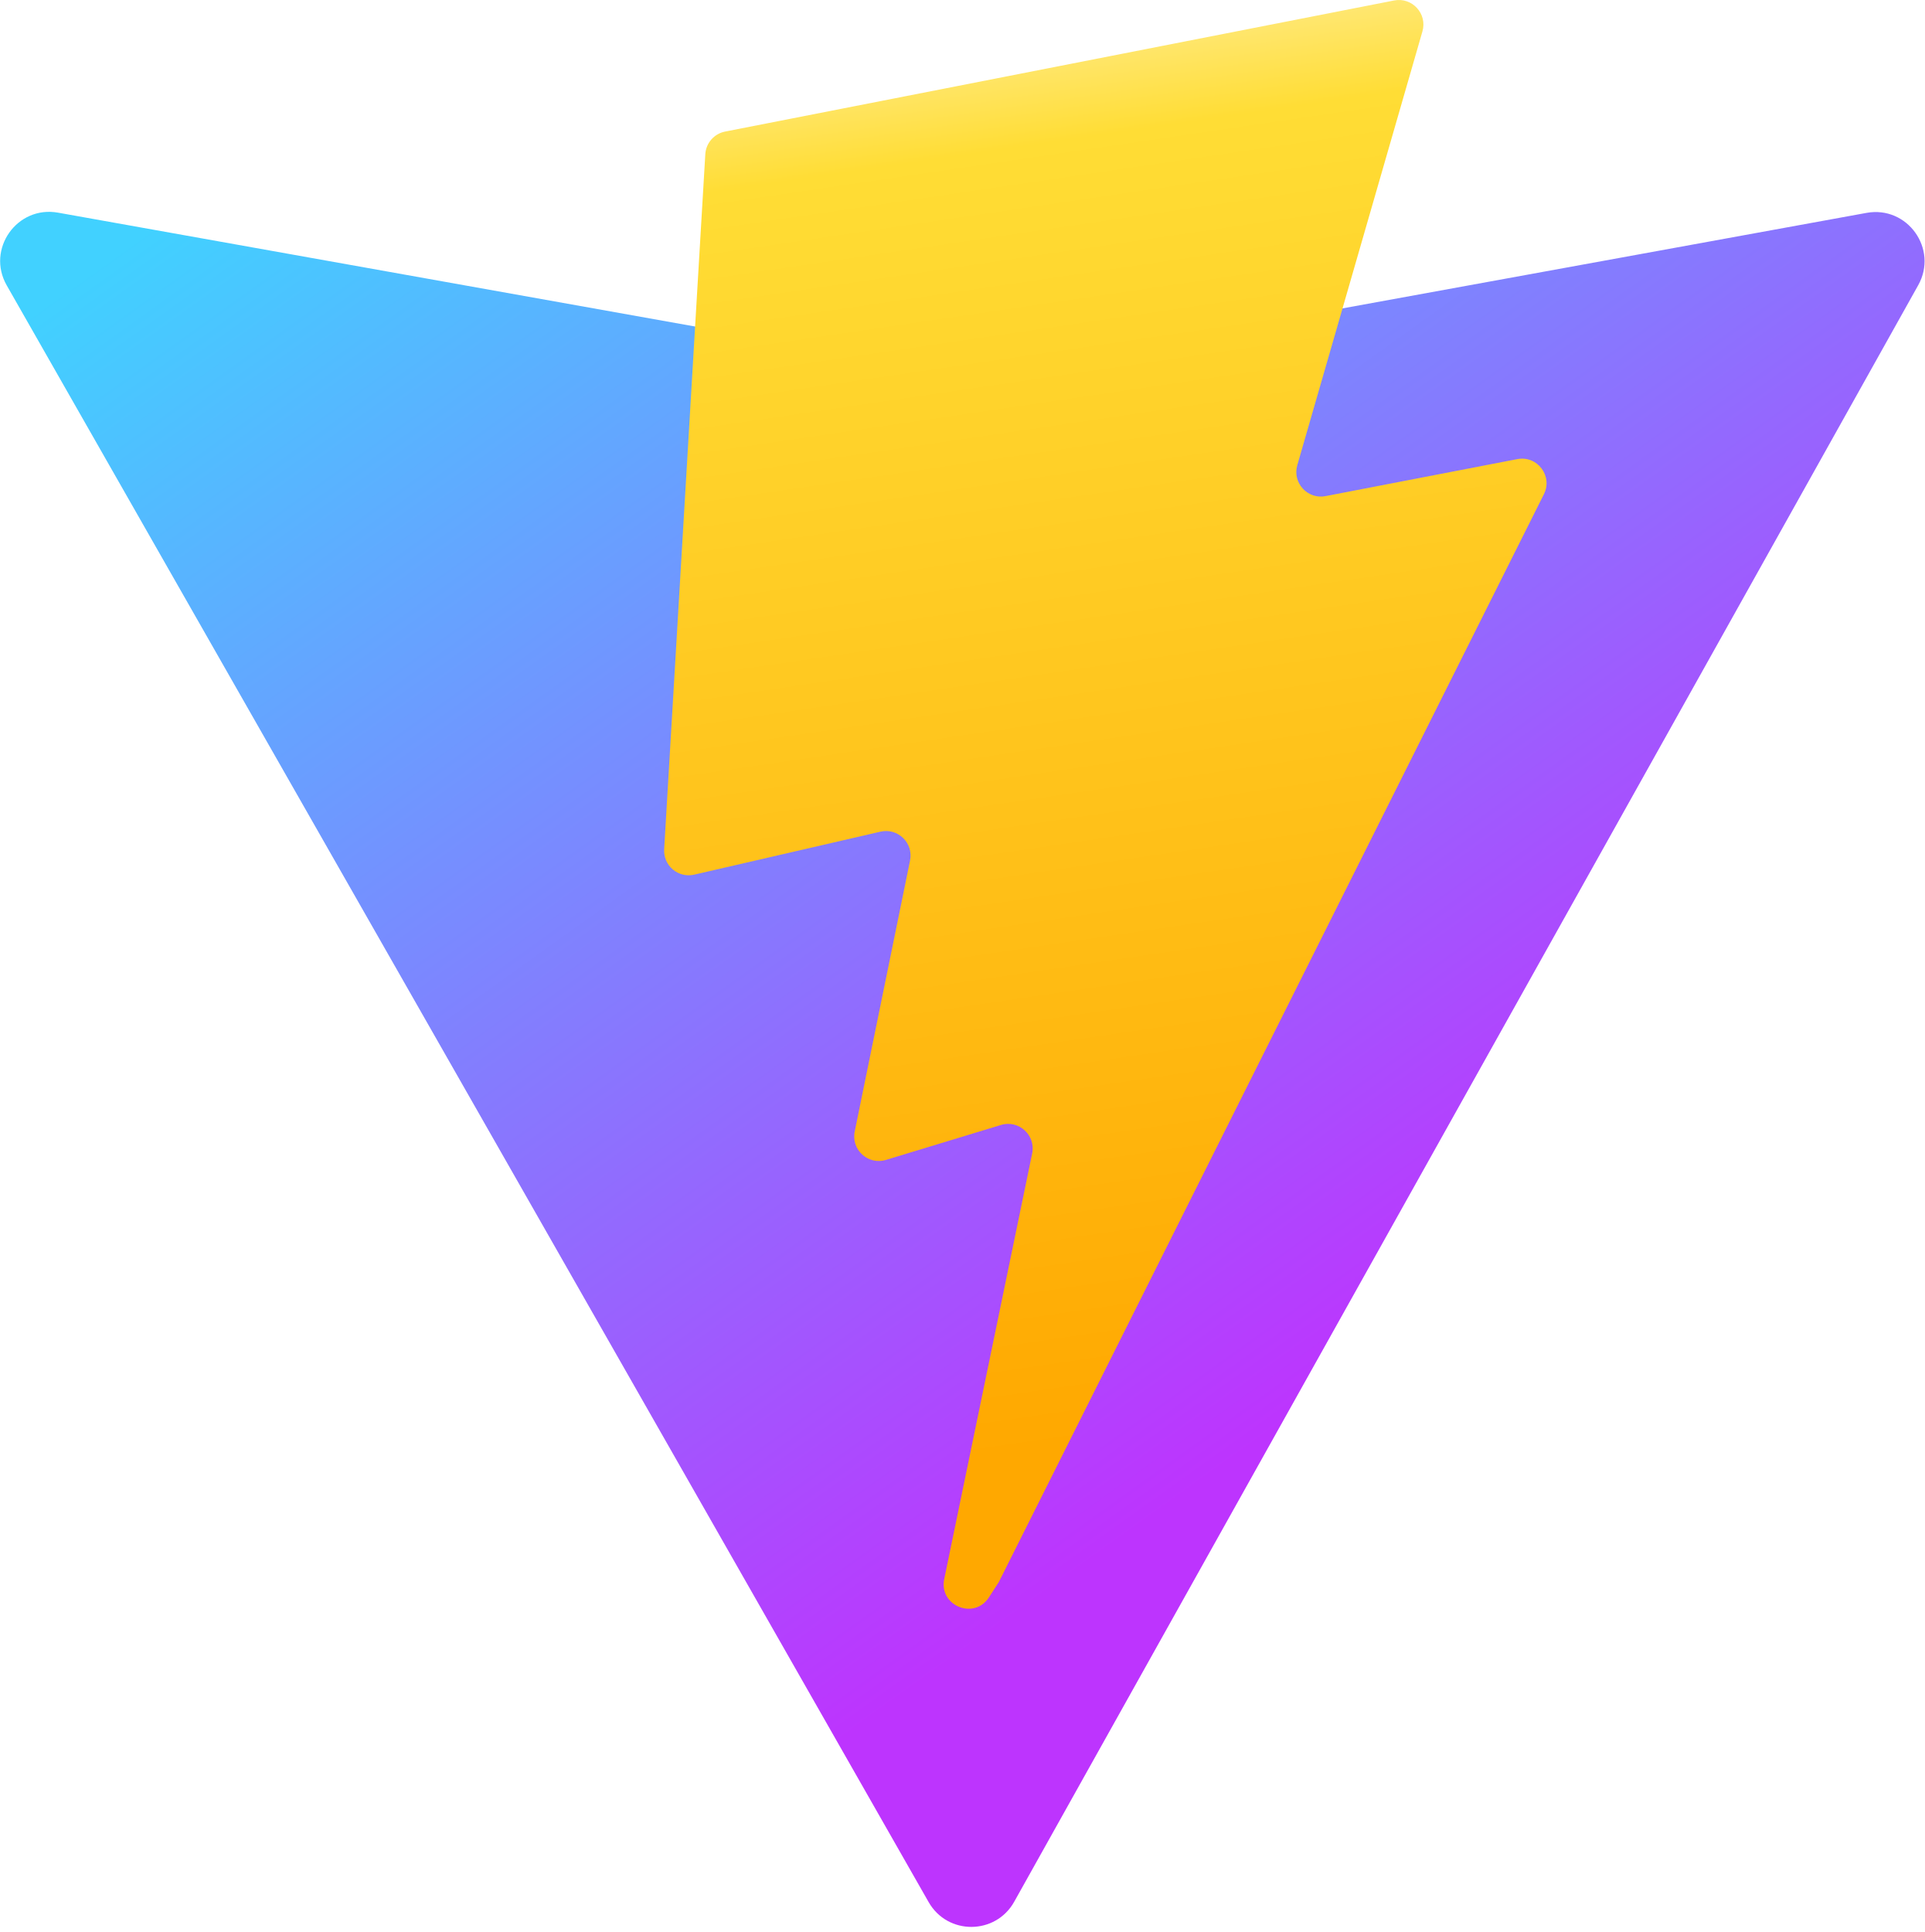
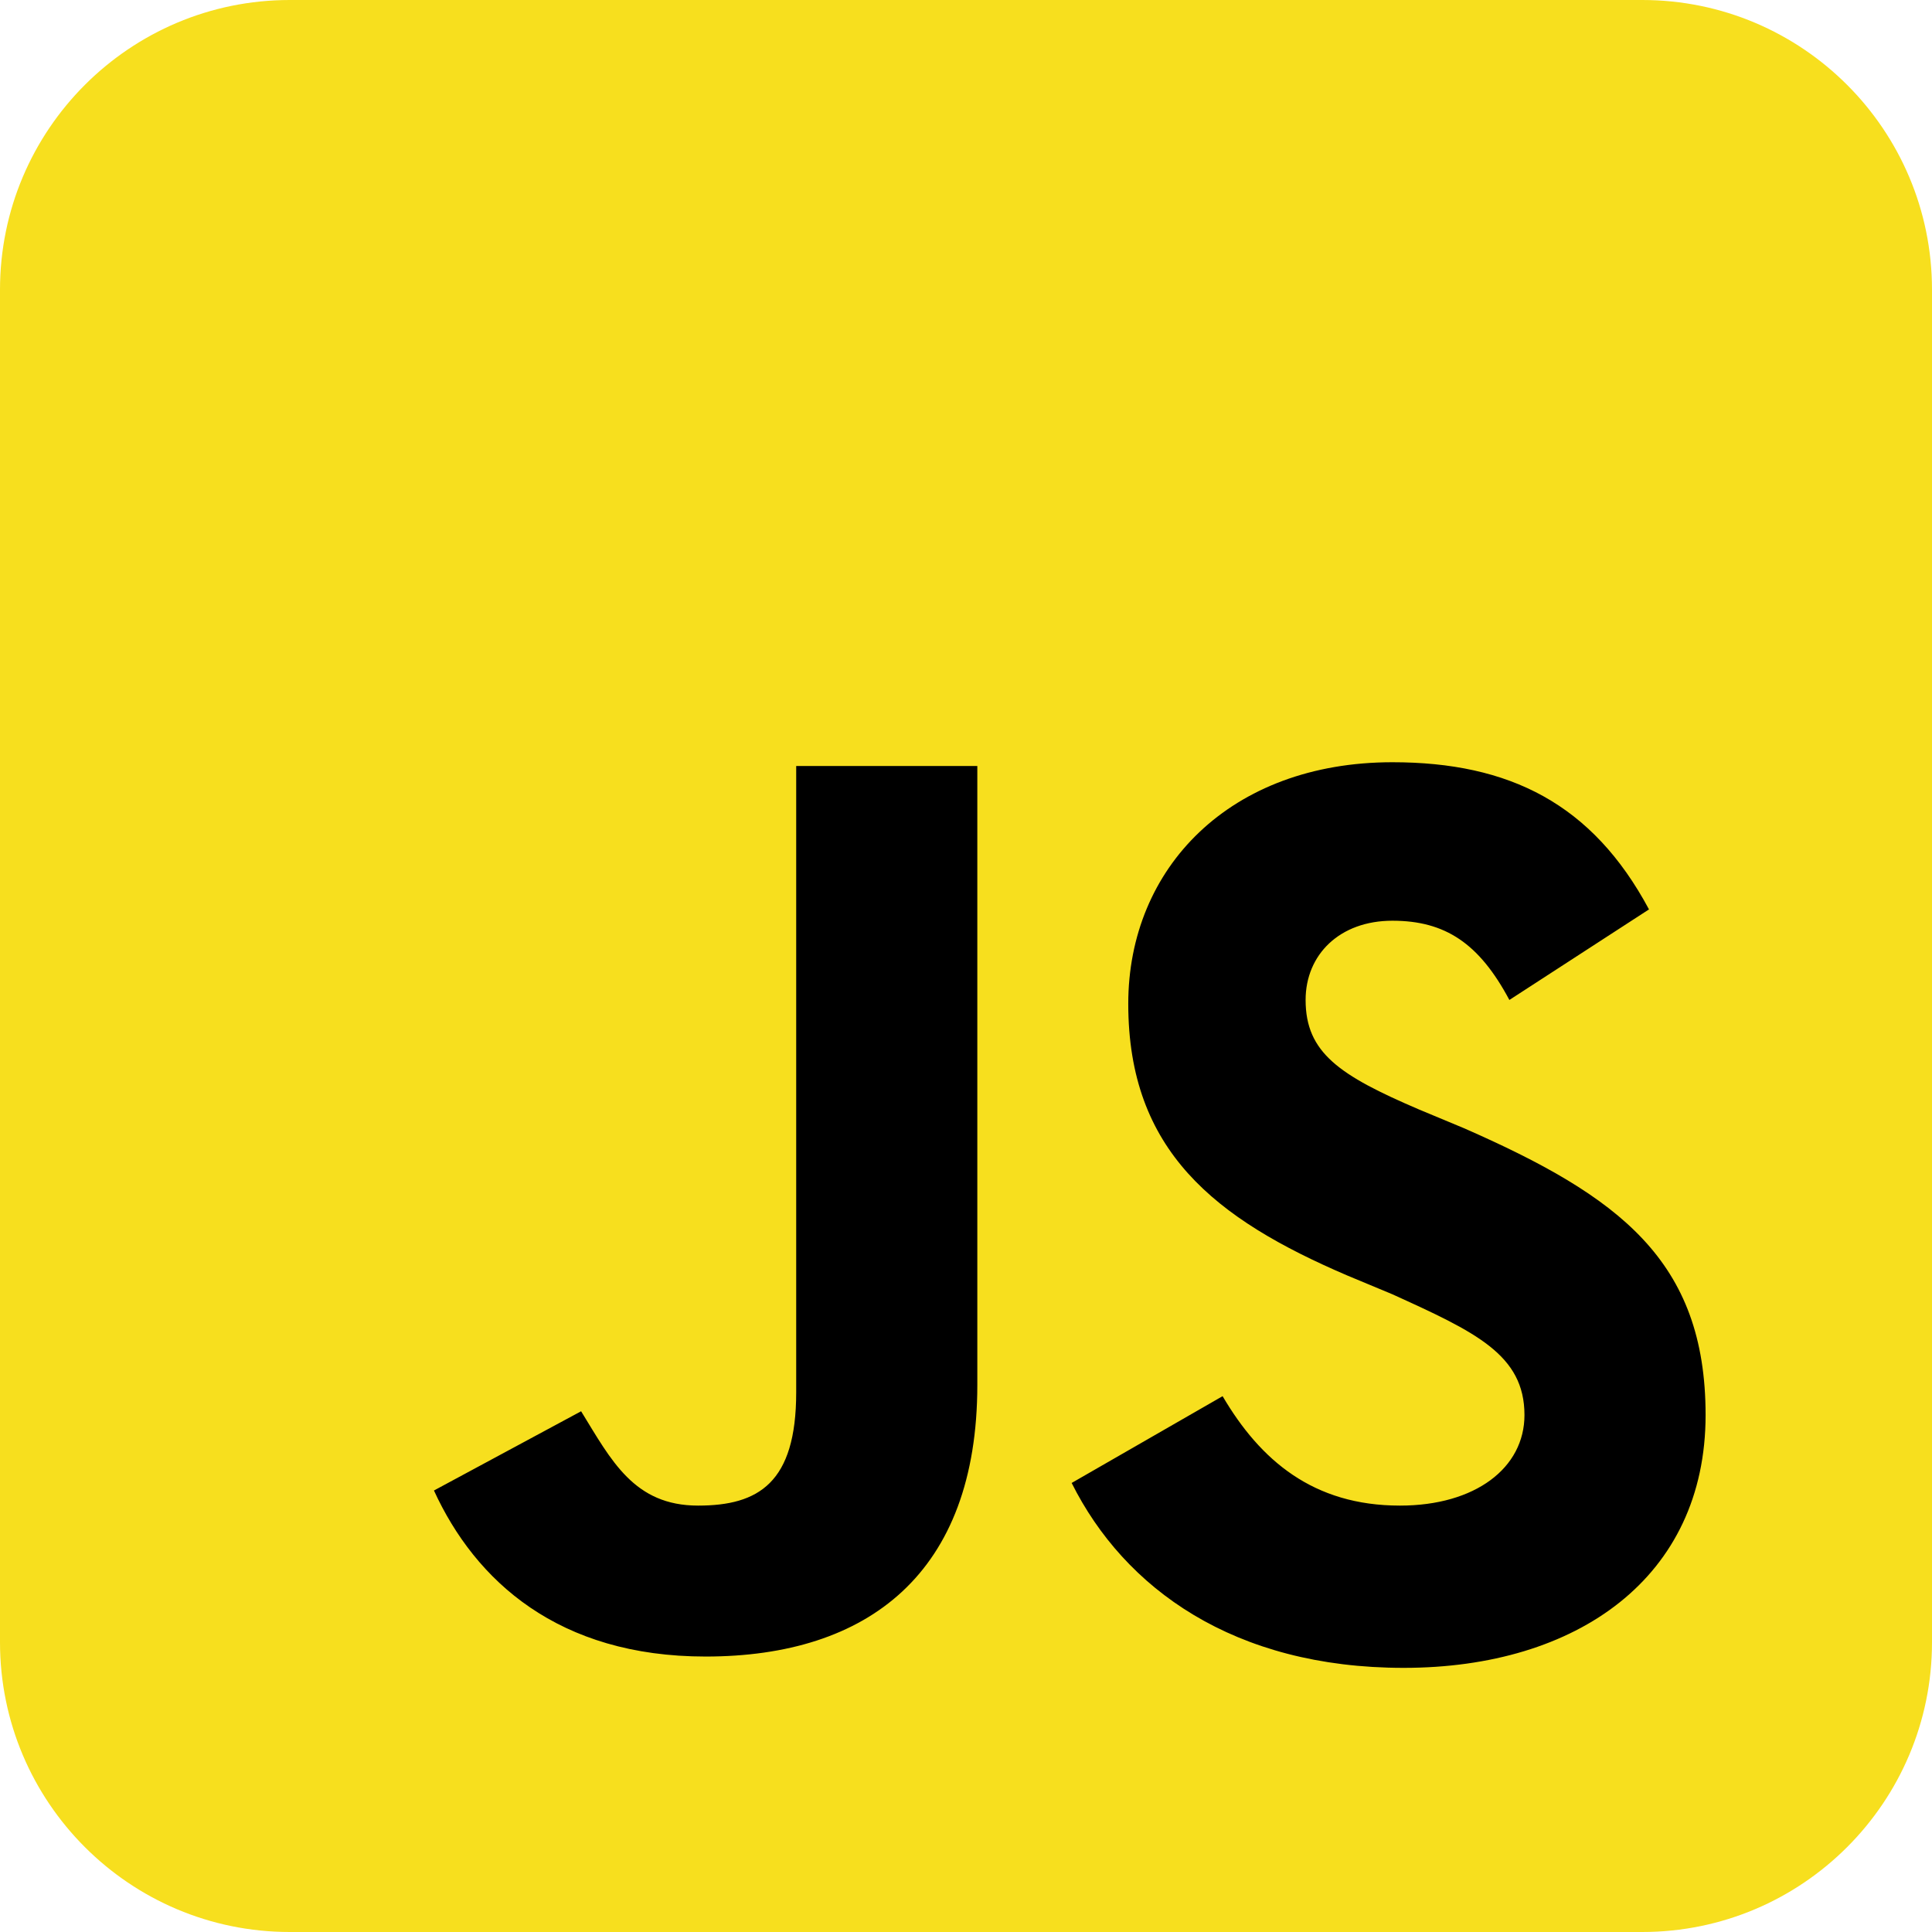
- <svg xmlns="http://www.w3.org/2000/svg" aria-hidden="true" role="img" class="iconify iconify--logos" width="31.88" height="32" preserveAspectRatio="xMidYMid meet" viewBox="0 0 256 257">
-   <defs>
-     <linearGradient id="IconifyId1813088fe1fbc01fb466" x1="-.828%" x2="57.636%" y1="7.652%" y2="78.411%">
-       <stop offset="0%" stop-color="#41D1FF" />
-       <stop offset="100%" stop-color="#BD34FE" />
-     </linearGradient>
-     <linearGradient id="IconifyId1813088fe1fbc01fb467" x1="43.376%" x2="50.316%" y1="2.242%" y2="89.03%">
-       <stop offset="0%" stop-color="#FFEA83" />
-       <stop offset="8.333%" stop-color="#FFDD35" />
-       <stop offset="100%" stop-color="#FFA800" />
-     </linearGradient>
-   </defs>
-   <path fill="url(#IconifyId1813088fe1fbc01fb466)" d="M255.153 37.938L134.897 252.976c-2.483 4.44-8.862 4.466-11.382.048L.875 37.958c-2.746-4.814 1.371-10.646 6.827-9.67l120.385 21.517a6.537 6.537 0 0 0 2.322-.004l117.867-21.483c5.438-.991 9.574 4.796 6.877 9.62Z" />
-   <path fill="url(#IconifyId1813088fe1fbc01fb467)" d="M185.432.063L96.44 17.501a3.268 3.268 0 0 0-2.634 3.014l-5.474 92.456a3.268 3.268 0 0 0 3.997 3.378l24.777-5.718c2.318-.535 4.413 1.507 3.936 3.838l-7.361 36.047c-.495 2.426 1.782 4.5 4.151 3.78l15.304-4.649c2.372-.72 4.652 1.36 4.15 3.788l-11.698 56.621c-.732 3.542 3.979 5.473 5.943 2.437l1.313-2.028l72.516-144.72c1.215-2.423-.88-5.186-3.54-4.672l-25.505 4.922c-2.396.462-4.435-1.77-3.759-4.114l16.646-57.705c.677-2.35-1.37-4.583-3.769-4.113Z" />
+ <svg xmlns="http://www.w3.org/2000/svg" aria-label="JavaScript" role="img" viewBox="0 0 512 512" fill="#000000">
+   <g id="SVGRepo_bgCarrier" stroke-width="0" />
+   <g id="SVGRepo_tracerCarrier" stroke-linecap="round" stroke-linejoin="round" />
+   <g id="SVGRepo_iconCarrier">
+     <rect width="512" height="512" rx="15%" fill="#f7df1e" />
+     <path d="M324 370c10 17 24 29 47 29c20 0 33-10 33 -24c0-16 -13 -22 -35 -32l-12-5c-35-15 -58 -33 -58 -72c0-36 27 -64 70 -64c31 0 53 11 68 39l-37 24c-8-15 -17 -21 -31 -21c-14 0-23 9 -23 21c0 14 9 20 30 29l12 5c41 18 64 35 64 76c0 43-34 67 -80 67c-45 0-74 -21 -88 -49zm-170 4c8 13 14 25 31 25c16 0 26-6 26 -30V203h48v164c0 50-29 72 -72 72c-39 0-61 -20 -72 -44z" />
+   </g>
</svg>
